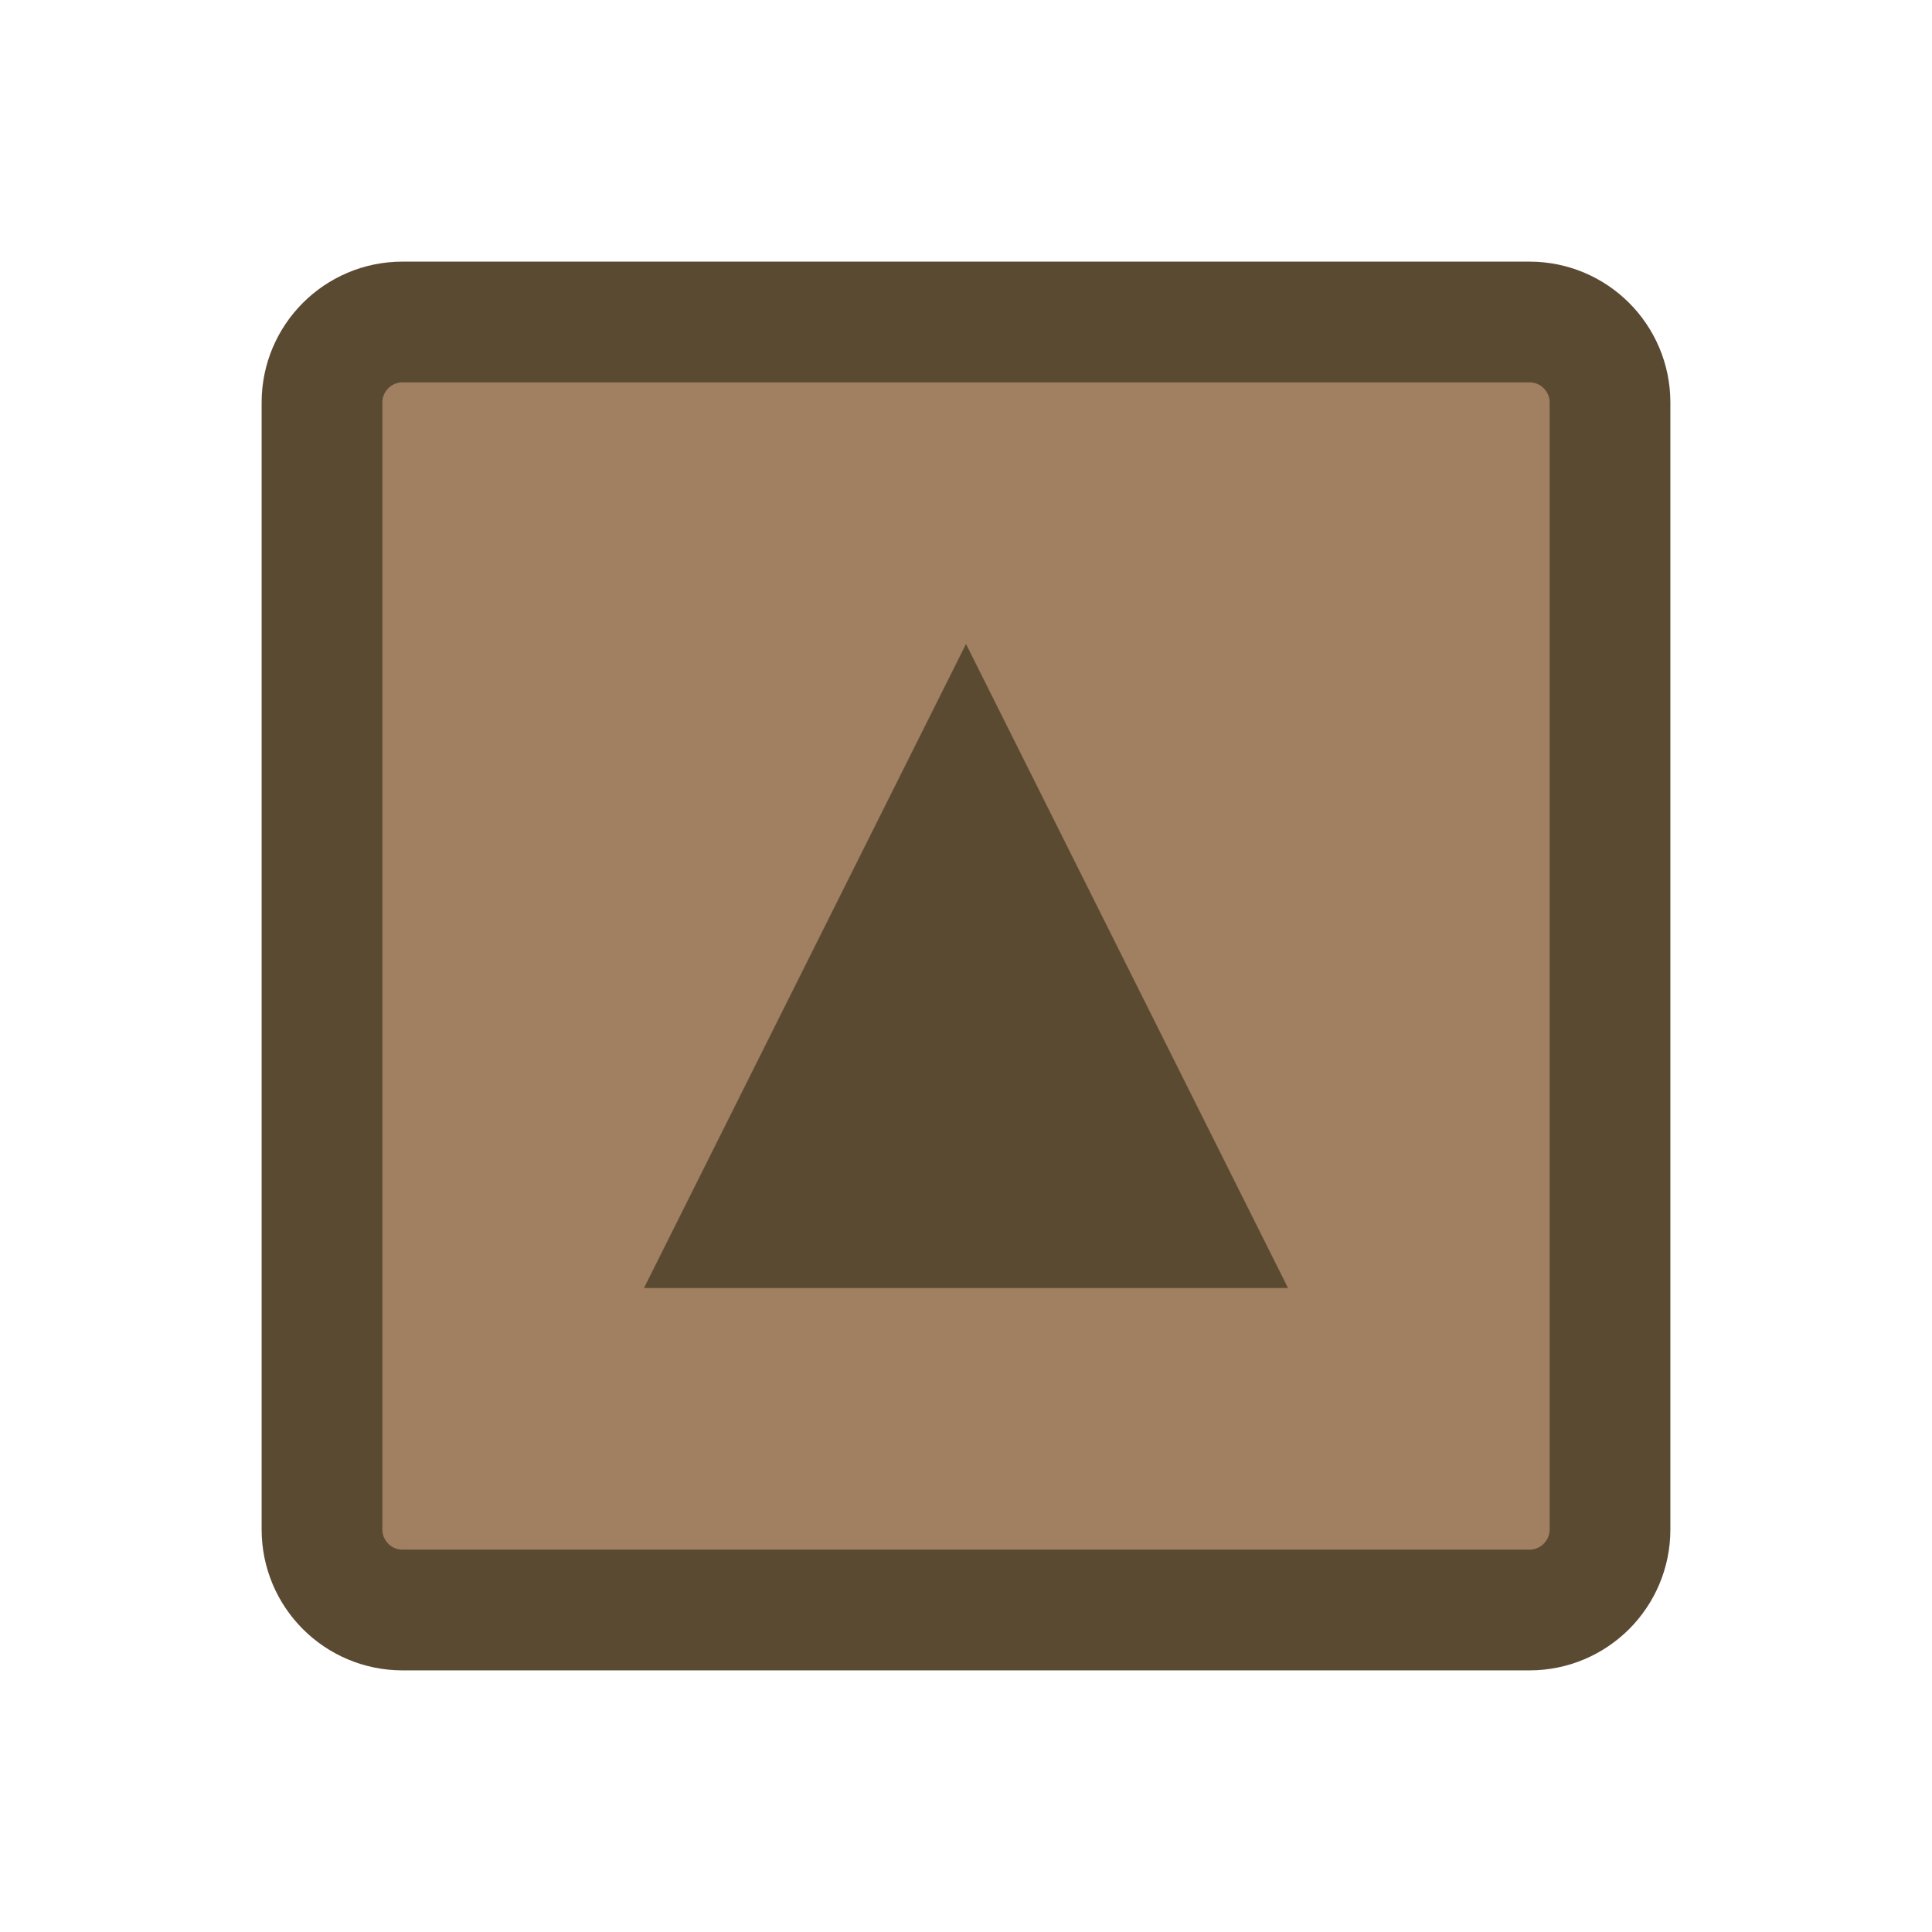
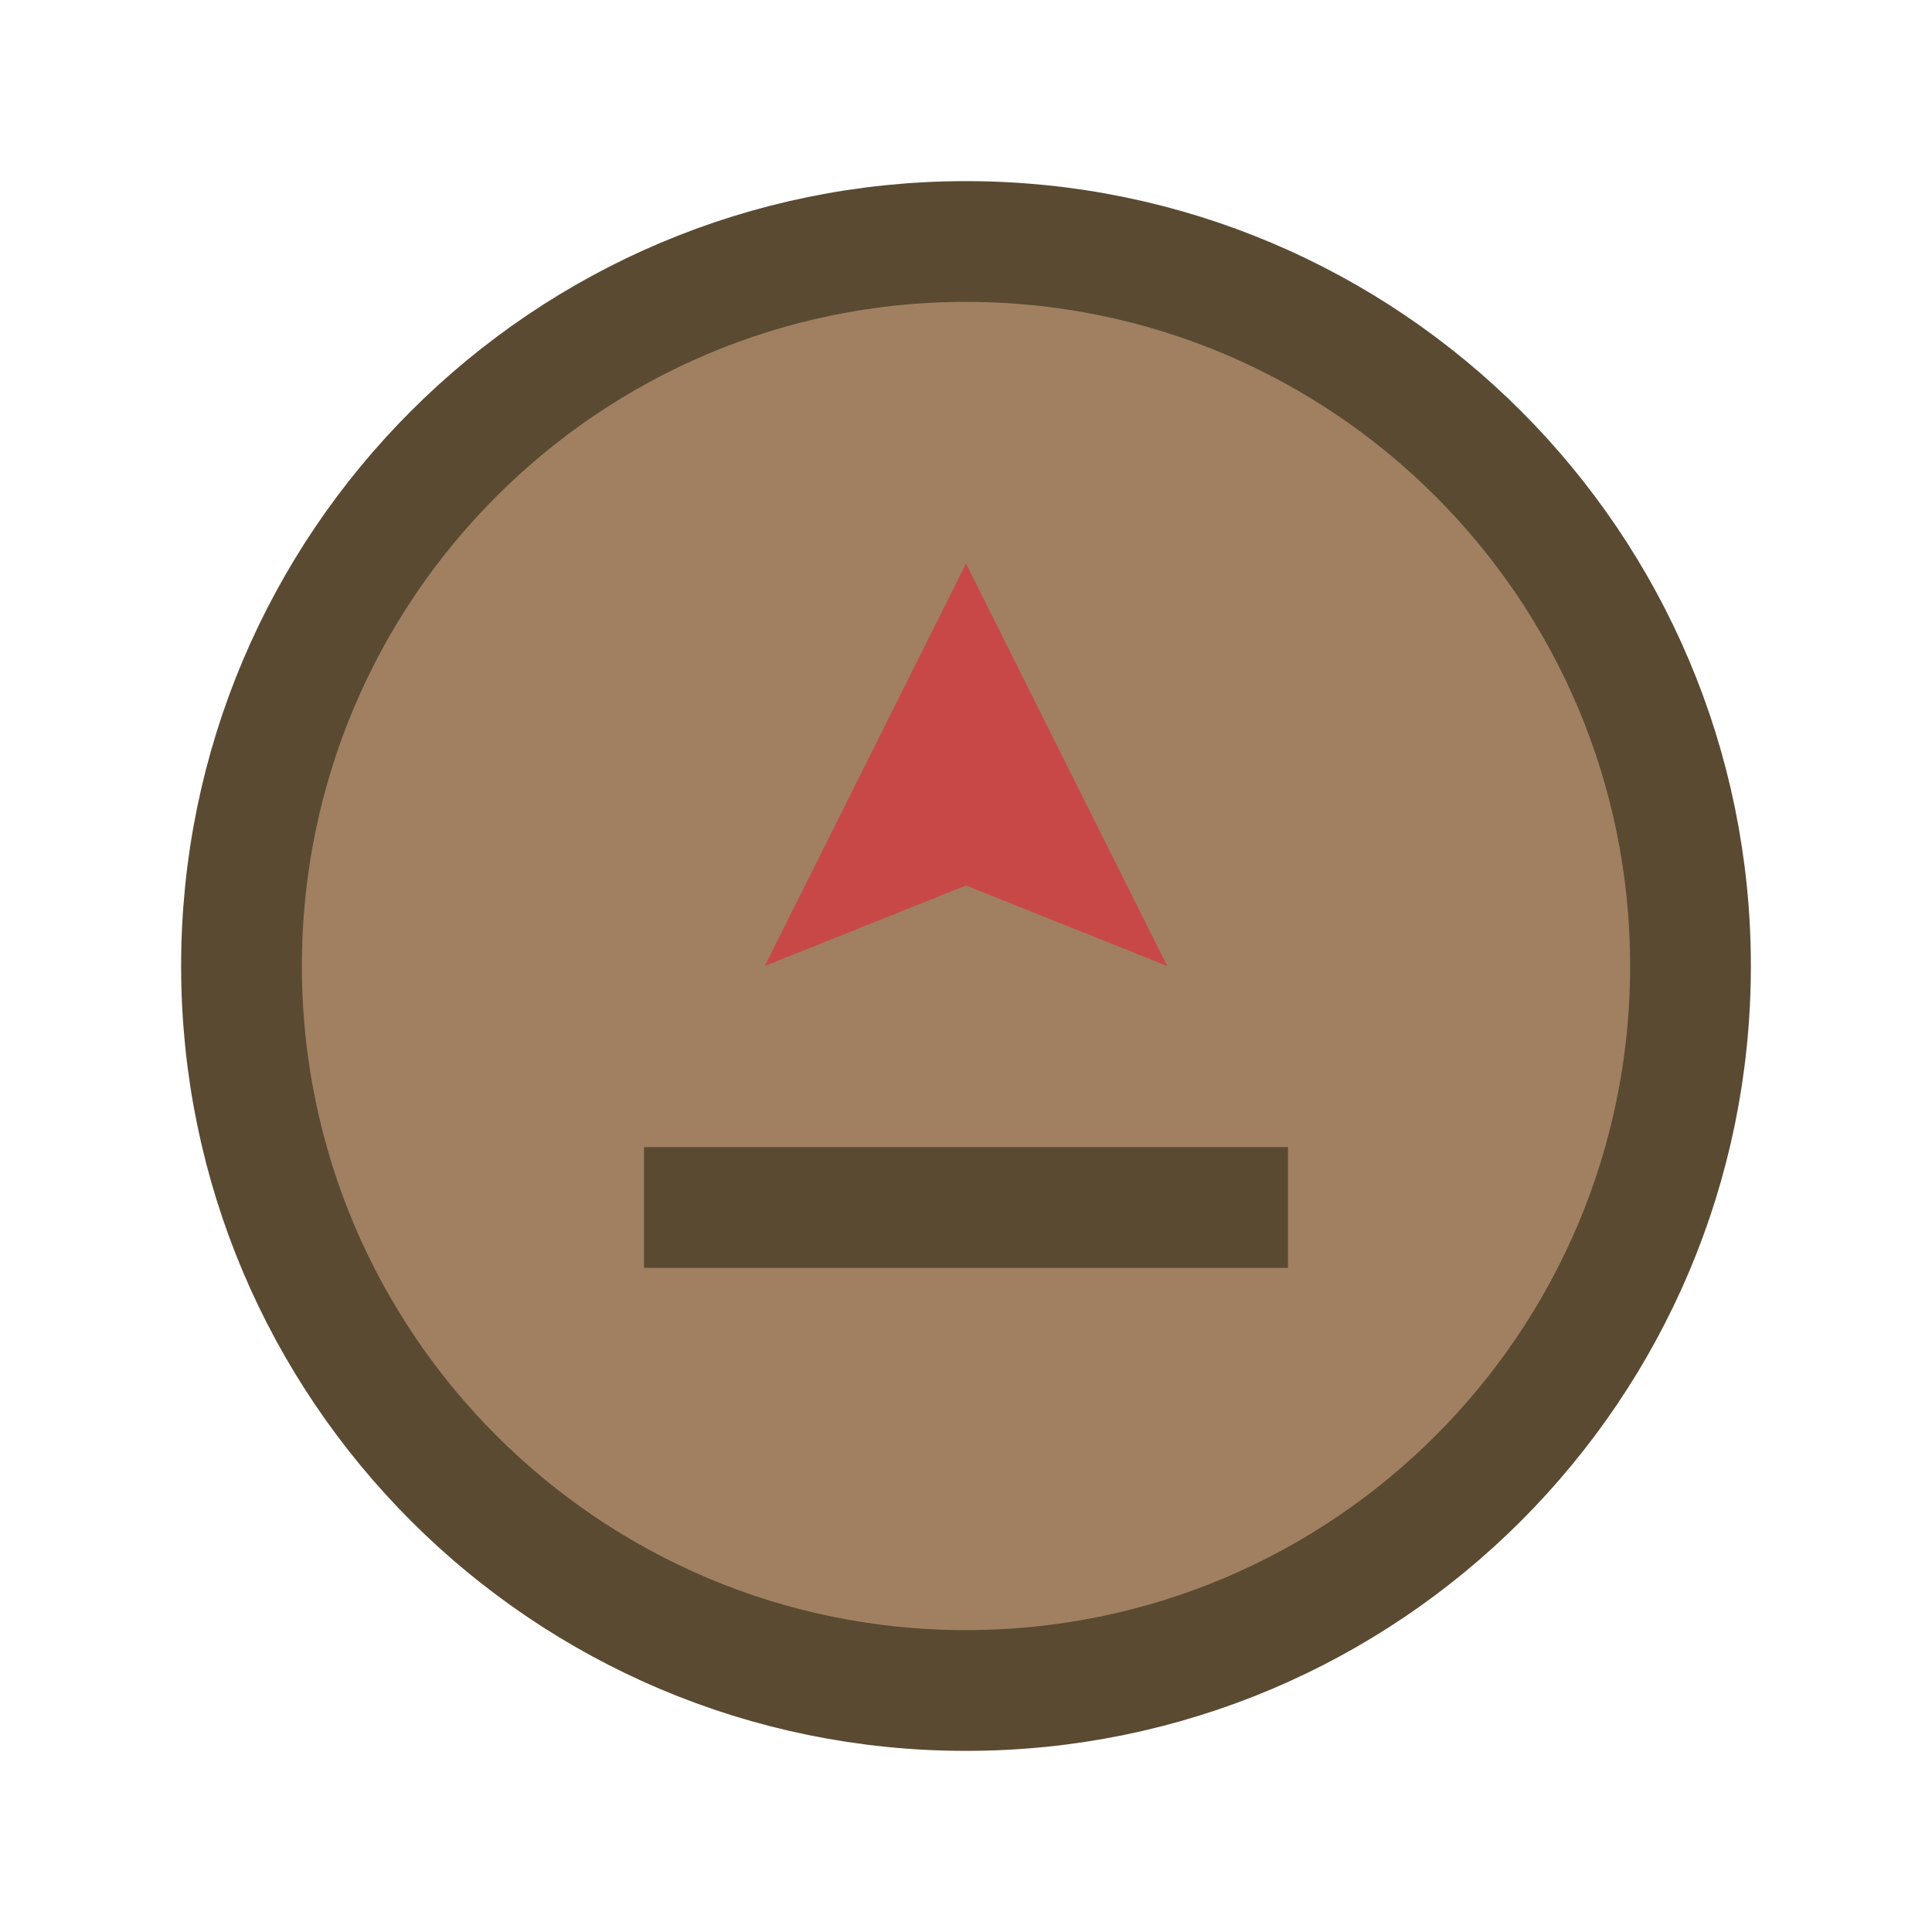
<svg xmlns="http://www.w3.org/2000/svg" viewBox="0 0 24 24">
-   <rect x="4" y="4" width="16" height="16" rx="1" fill="#a08060" stroke="#5a4a32" stroke-width="1.5" />
-   <path d="M8 16 L12 8 L16 16 Z" fill="#5a4a32" />
+   <circle cx="12" cy="12" r="9" fill="#a08060" stroke="#5a4a32" stroke-width="1.5" />
+   <path d="M12 7 L14.5 12 L12 11 L9.5 12 Z" fill="#c84848" />
+   <path d="M8 15 H16" stroke="#5a4a32" stroke-width="1.5" />
</svg>
